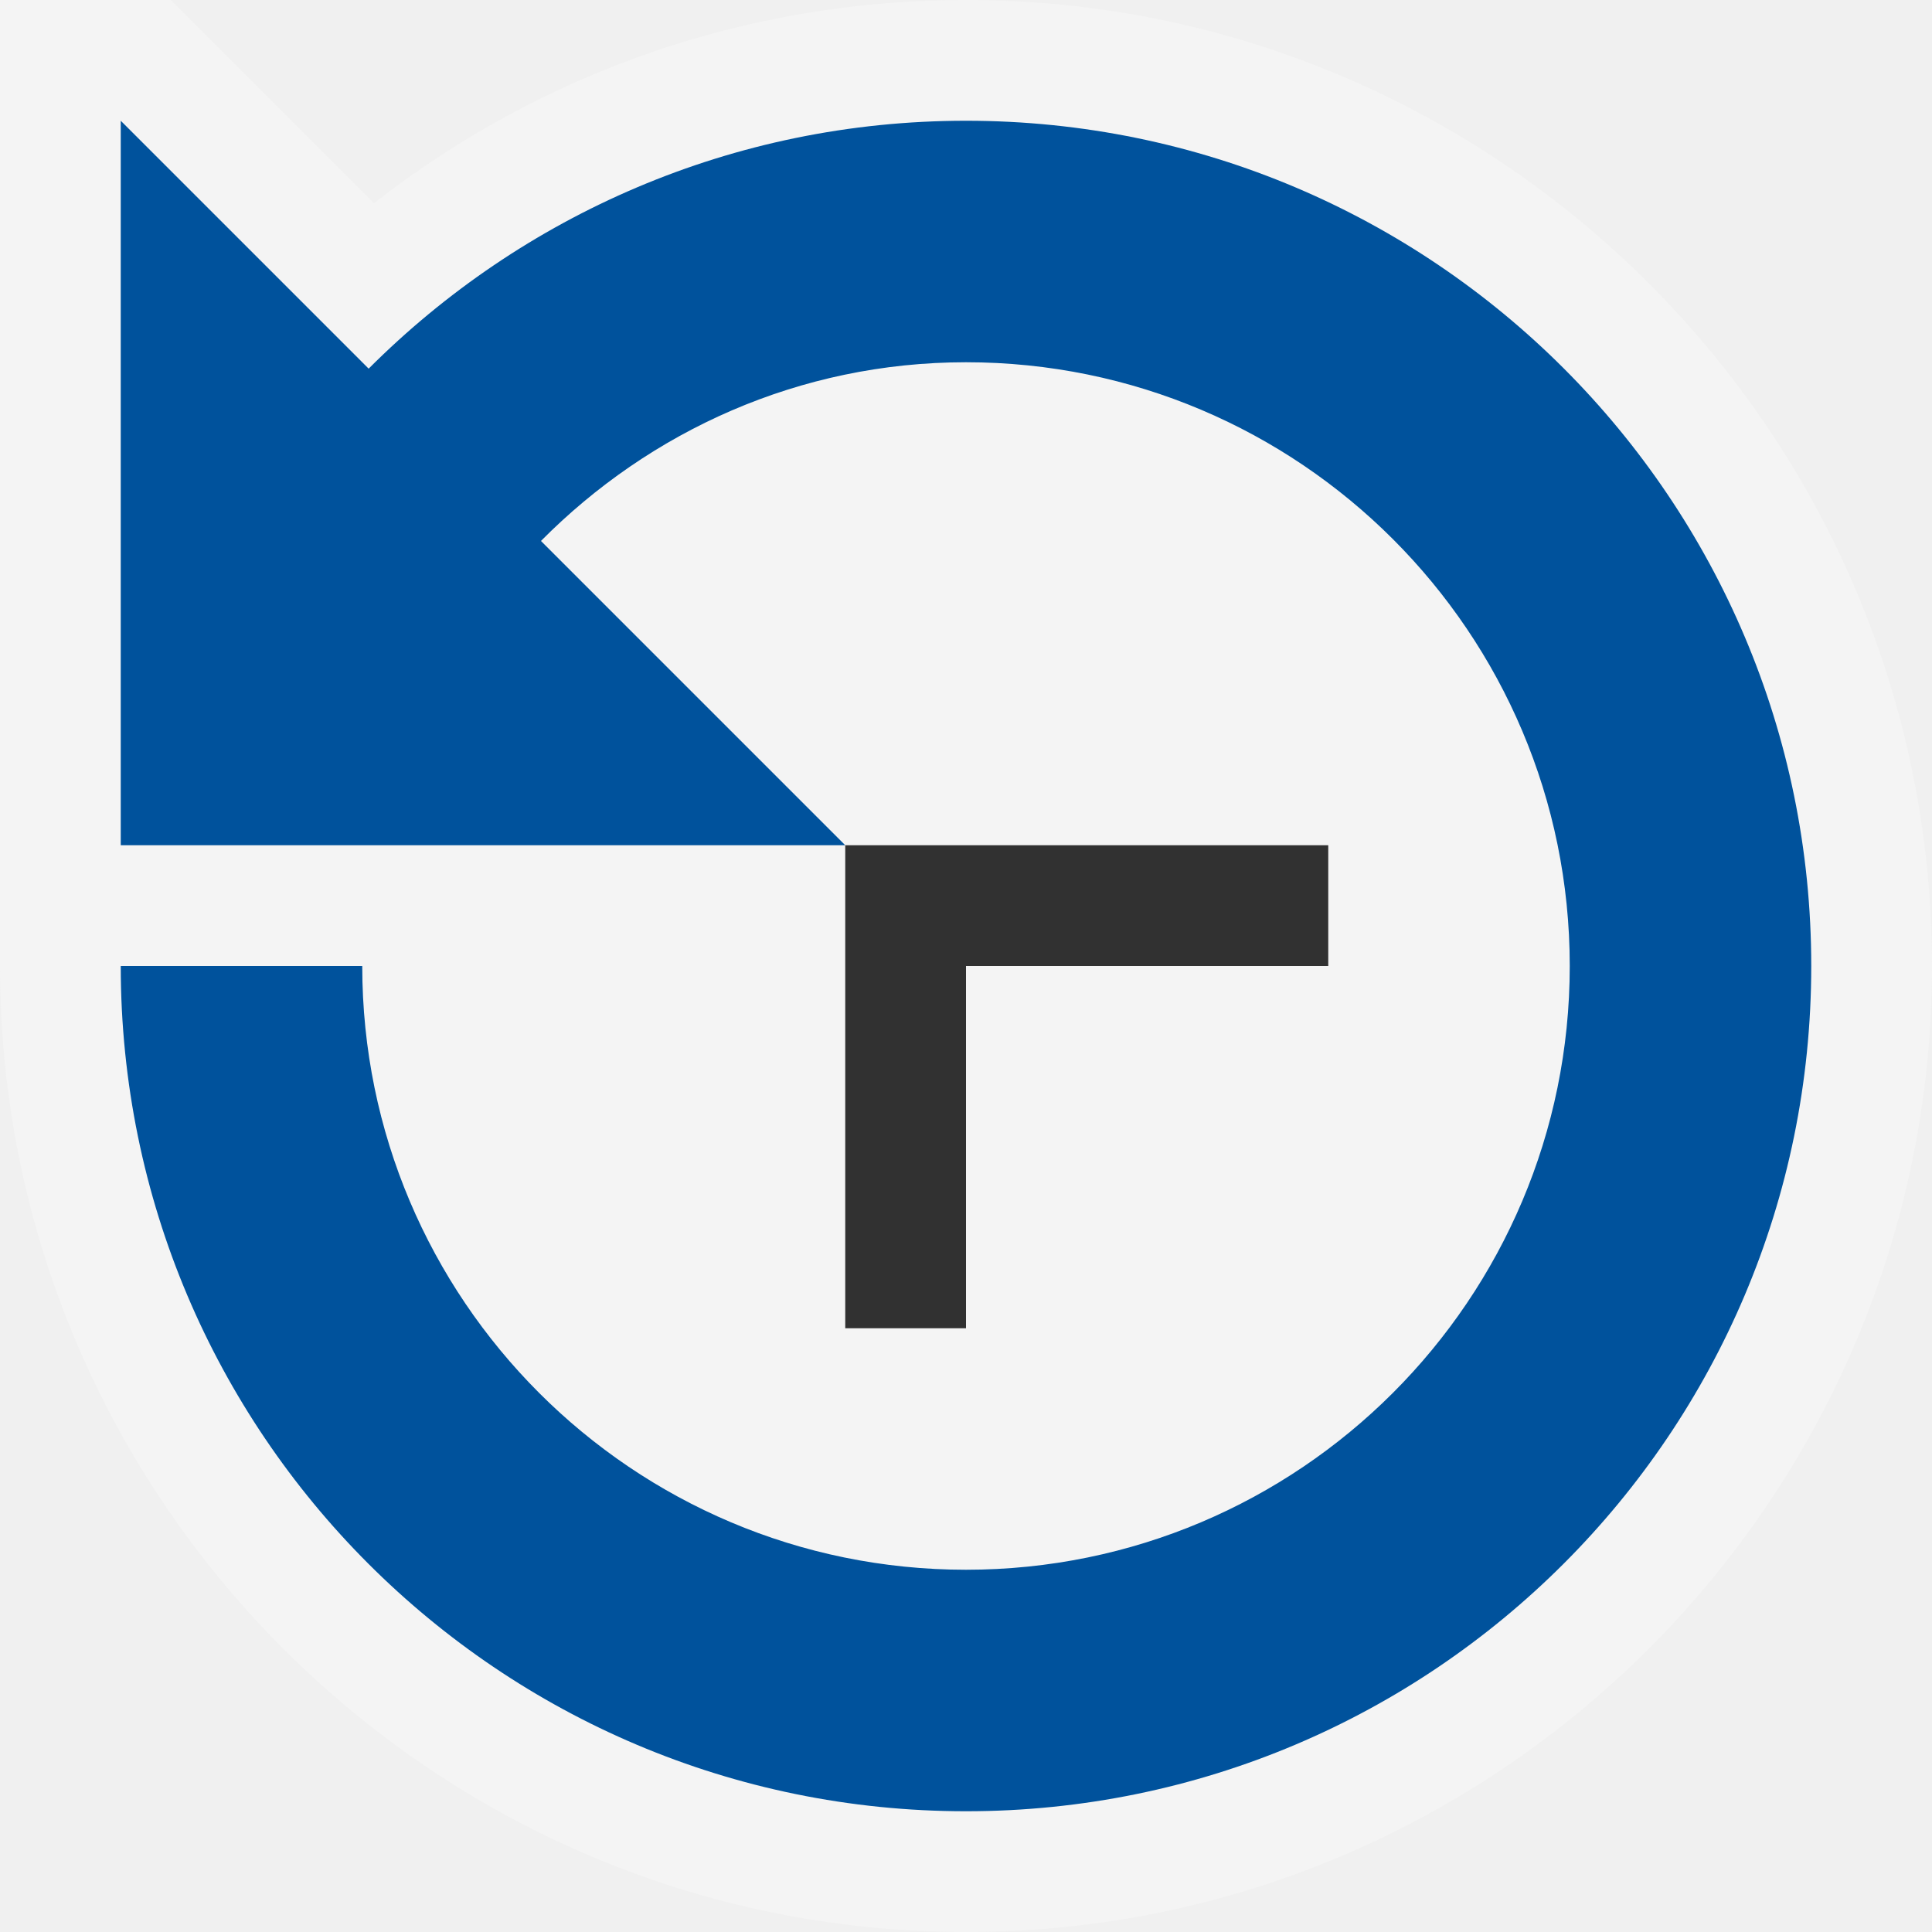
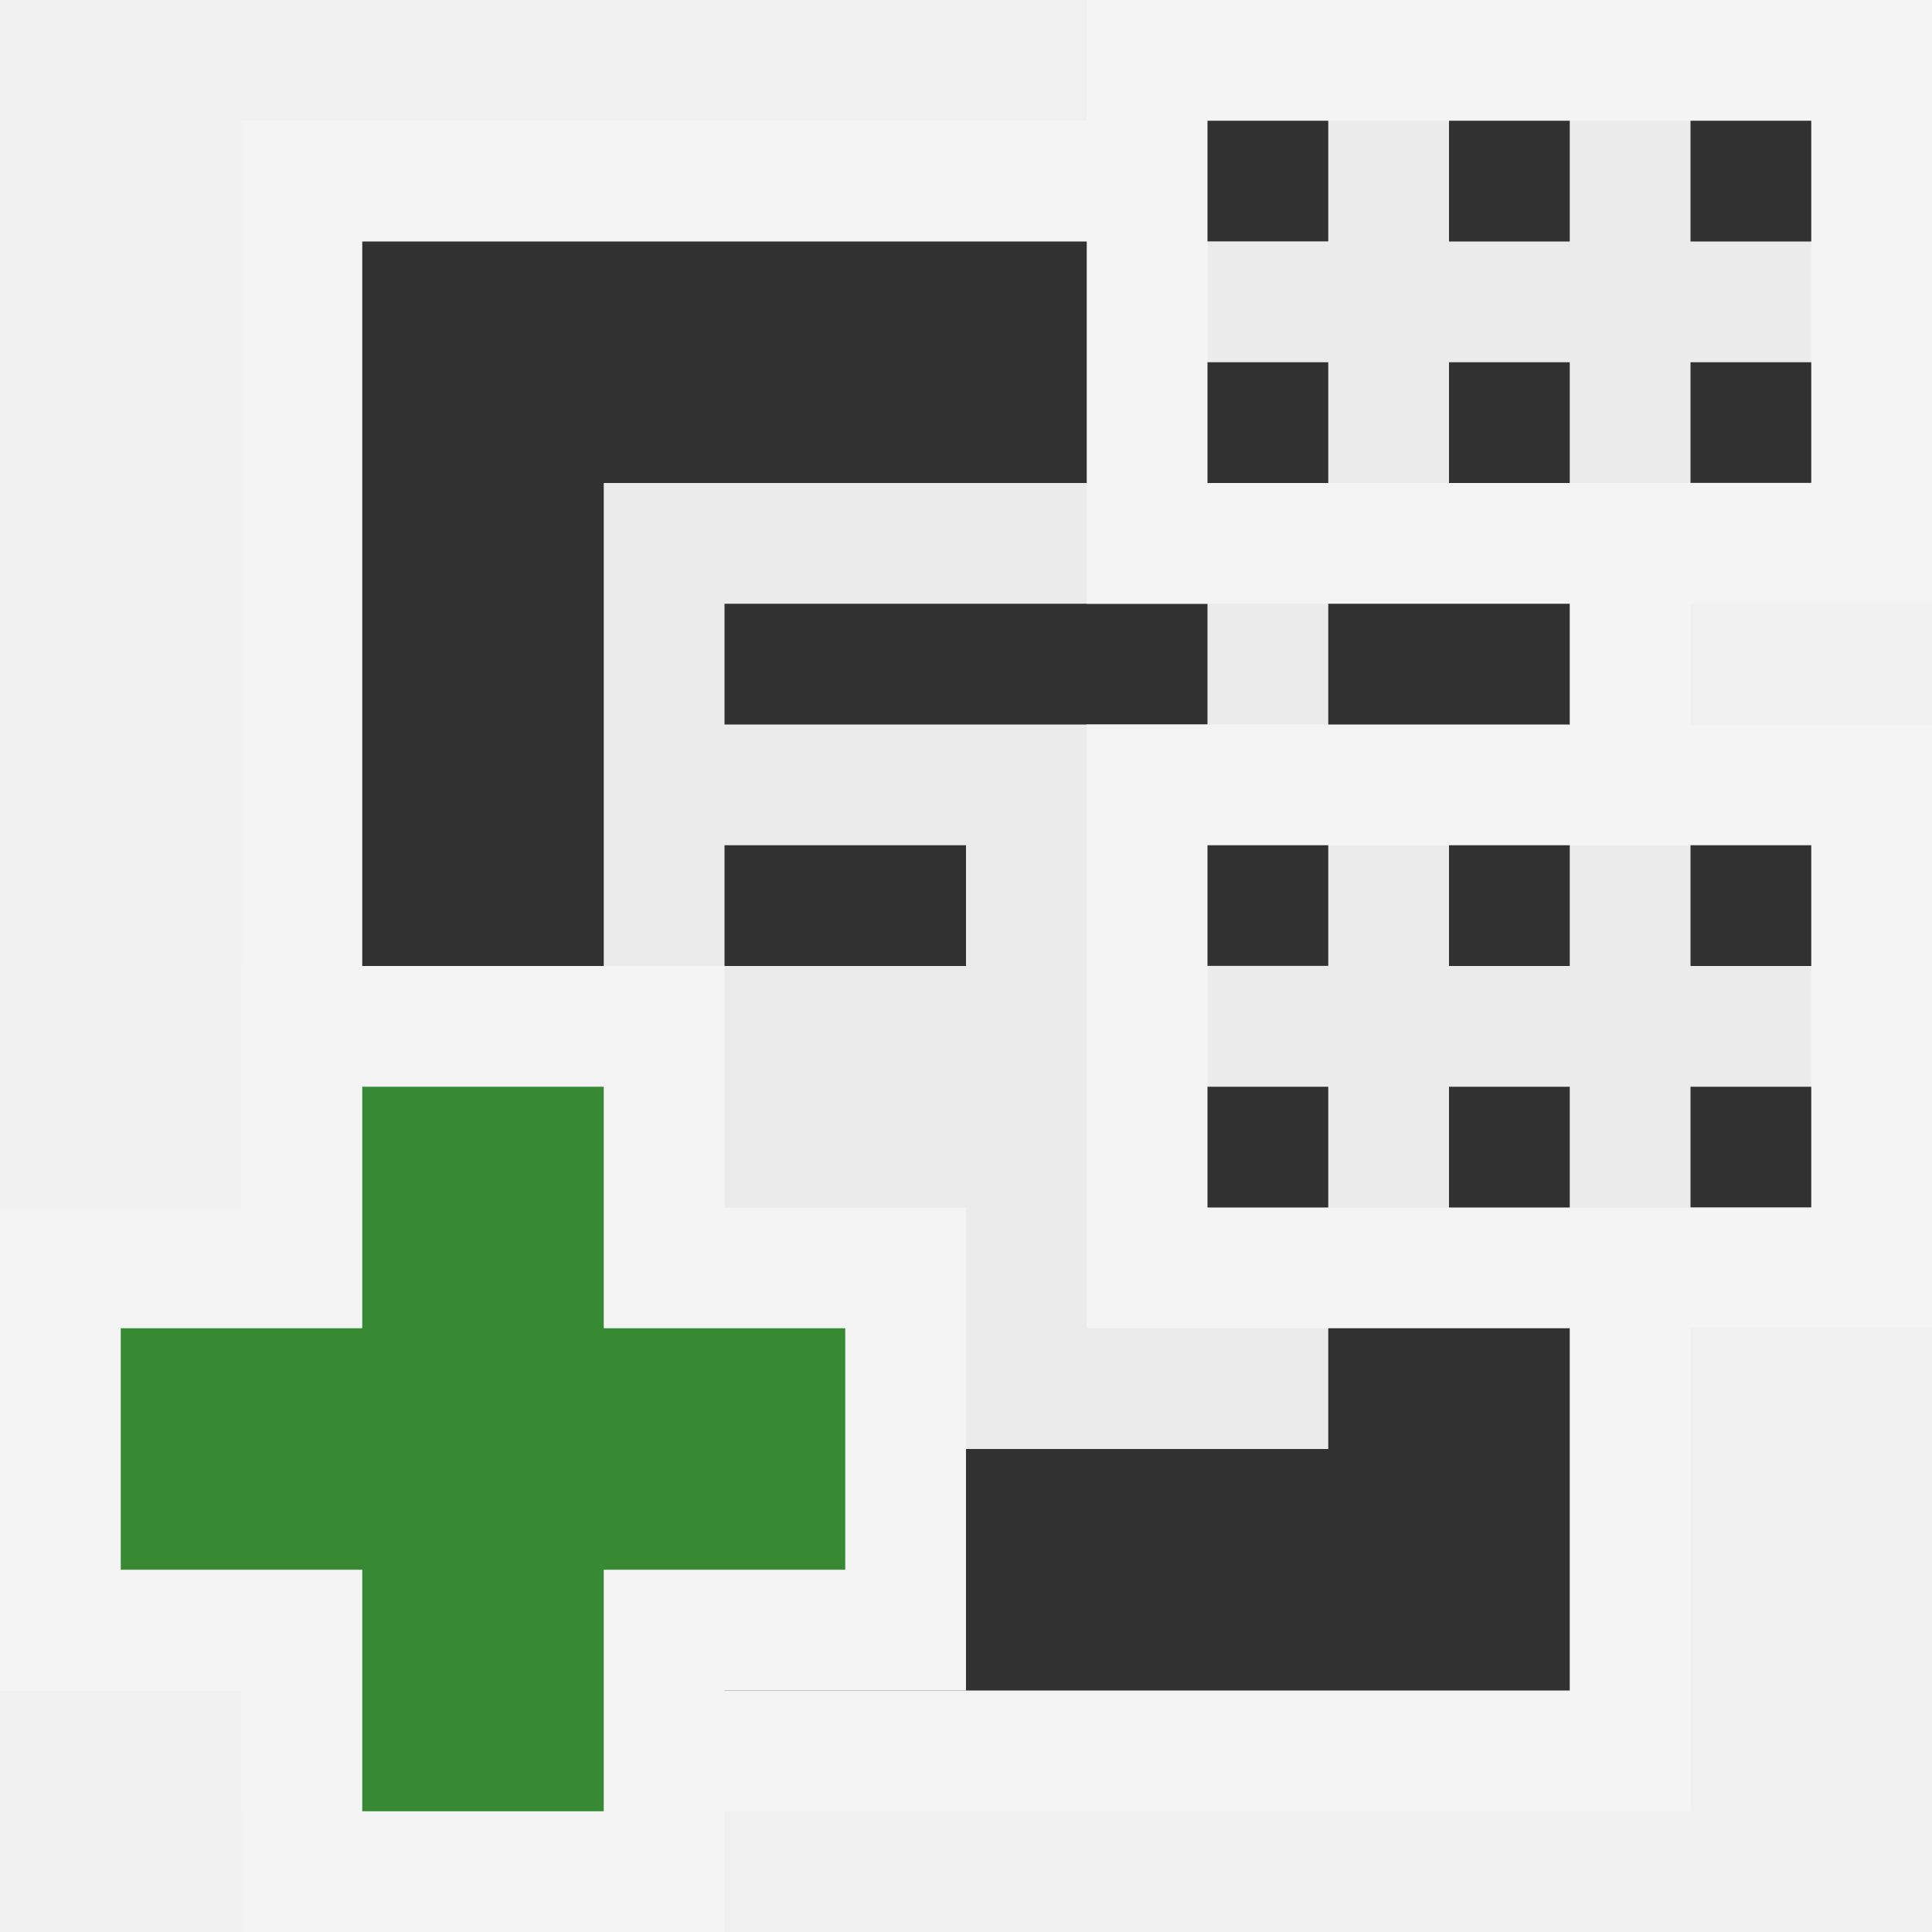
<svg xmlns="http://www.w3.org/2000/svg" xmlns:ns1="urn:schemas-jetbrains-com:tisvg" ns1:v="1" width="16" height="16" viewBox="0,0,16,16">
  <g>
    <path fill-rule="evenodd" d="M0,0L16,0L16,16L0,16Z" fill="#FFFFFF" opacity="0" />
-     <path fill-rule="evenodd" d="M8,8.1787109706965566E-07C6.202,8.1787109706965566E-07,4.494,0.592,3.097,1.683L1.414,8.1787109706965566E-07L0,8.1787109706965566E-07L0,8C0,12.411,3.589,16,8,16C12.411,16,16,12.411,16,8C16,3.589,12.411,8.1787109706965566E-07,8,8.1787109706965566E-07Z" fill="#F4F4F4" />
-     <path fill-rule="evenodd" d="M8,1C6.067,1,4.319,1.786,3.053,3.053L1,1L1,7L7,7L4.48,4.48C5.381,3.571,6.619,3,8,3C10.761,3,13,5.239,13,8C13,10.761,10.761,13,8,13C5.239,13,3,10.761,3,8L1,8C1,11.866,4.134,15,8,15C11.866,15,15,11.866,15,8C15,4.134,11.866,1,8,1Z" fill="#00529C" />
-     <path fill-rule="evenodd" d="M8,11L7,11L7,7L11,7L11,8L8,8L8,11Z" fill="#313131" />
+     <path fill-rule="evenodd" d="M14,15L2,15L2,1L14,1L14,15Z" fill="#F4F4F4" />
+     <path fill-rule="evenodd" d="M13,14L3,14L3,2L13,2L13,14Z" fill="#313131" />
+     <path fill-rule="evenodd" d="M11,12L5,12L5,4L11,4L11,12Z" fill="#EBEBEB" />
+     <path fill-rule="evenodd" d="M8,7L6,7L6,8L8,8M10,6L6,6L6,5L10,5L10,6Z" fill="#313131" />
+     <path fill-rule="evenodd" d="M16,5L9,5L9,-1.3580322288930802E-07L16,-1.3580322288930802E-07L16,5Z" fill="#F4F4F4" />
+     <path fill-rule="evenodd" d="M15,4L10,4L10,1L15,1L15,4Z" fill="#EBEBEB" />
+     <path fill-rule="evenodd" d="M14,3.999L15,3.999L15,3L14,3M10,4L11,4L11,3L10,3M12,4L13,4L13,3L12,3M15,1L14,1L14,2L15,2M13,1L12,1L12,2L13,2M11,1.999L10,1.999L10,1L11,1L11,1.999Z" fill="#313131" />
+     <path fill-rule="evenodd" d="M16,11L9,11L9,6L16,6L16,11Z" fill="#F4F4F4" />
+     <path fill-rule="evenodd" d="M15,10L10,10L10,7L15,7L15,10Z" fill="#EBEBEB" />
+     <path fill-rule="evenodd" d="M14,9.999L15,9.999L15,9L14,9M10,10L11,10L11,9L10,9M12,10L13,10L13,9L12,9M15,7L14,7L14,8L15,8M13,7L12,7L12,8L13,8M11,7.999L10,7.999L10,7L11,7L11,7.999Z" fill="#313131" />
+     <path fill-rule="evenodd" d="M2,16L2,14L0,14L0,10L2,10L2,8L6,8L6,10L8,10L8,14L6,14L6,16L2,16Z" fill="#F4F4F4" />
+     <path fill-rule="evenodd" d="M7,11L5,11L5,9L3,9L3,11L1,11L1,13L3,13L3,15L5,15L5,13L7,13L7,11Z" fill="#378A33" />
  </g>
</svg>
